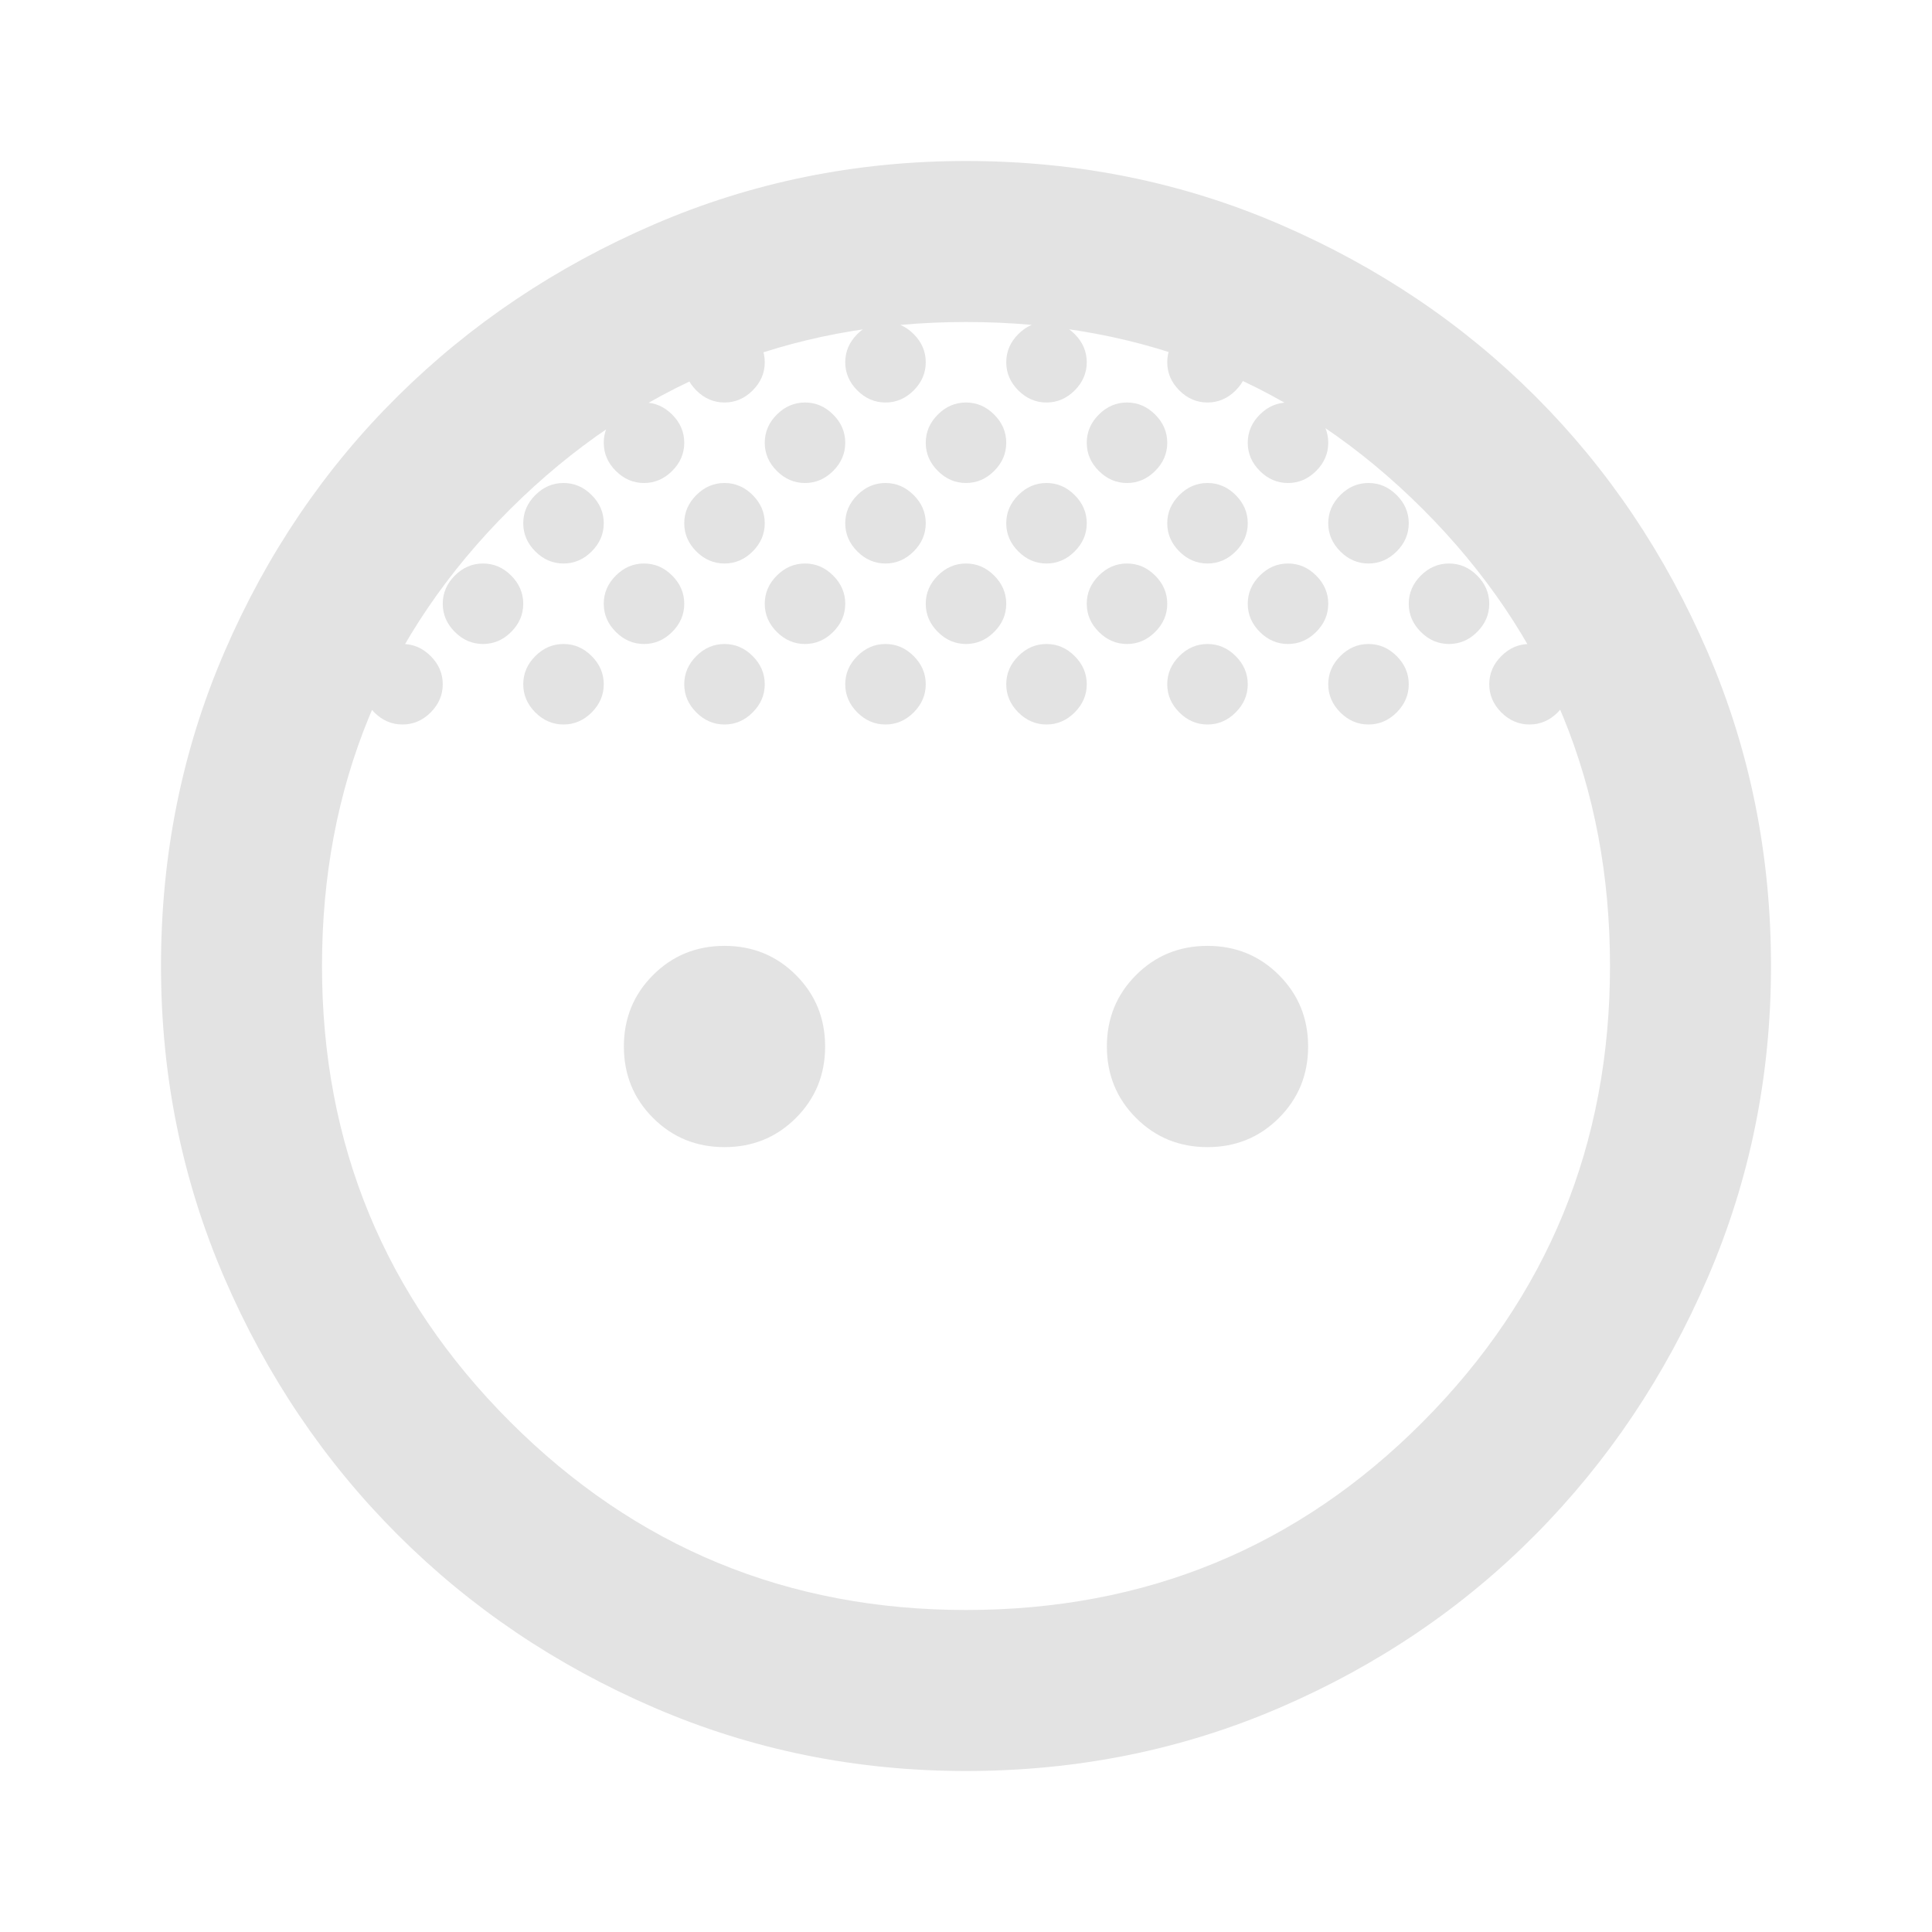
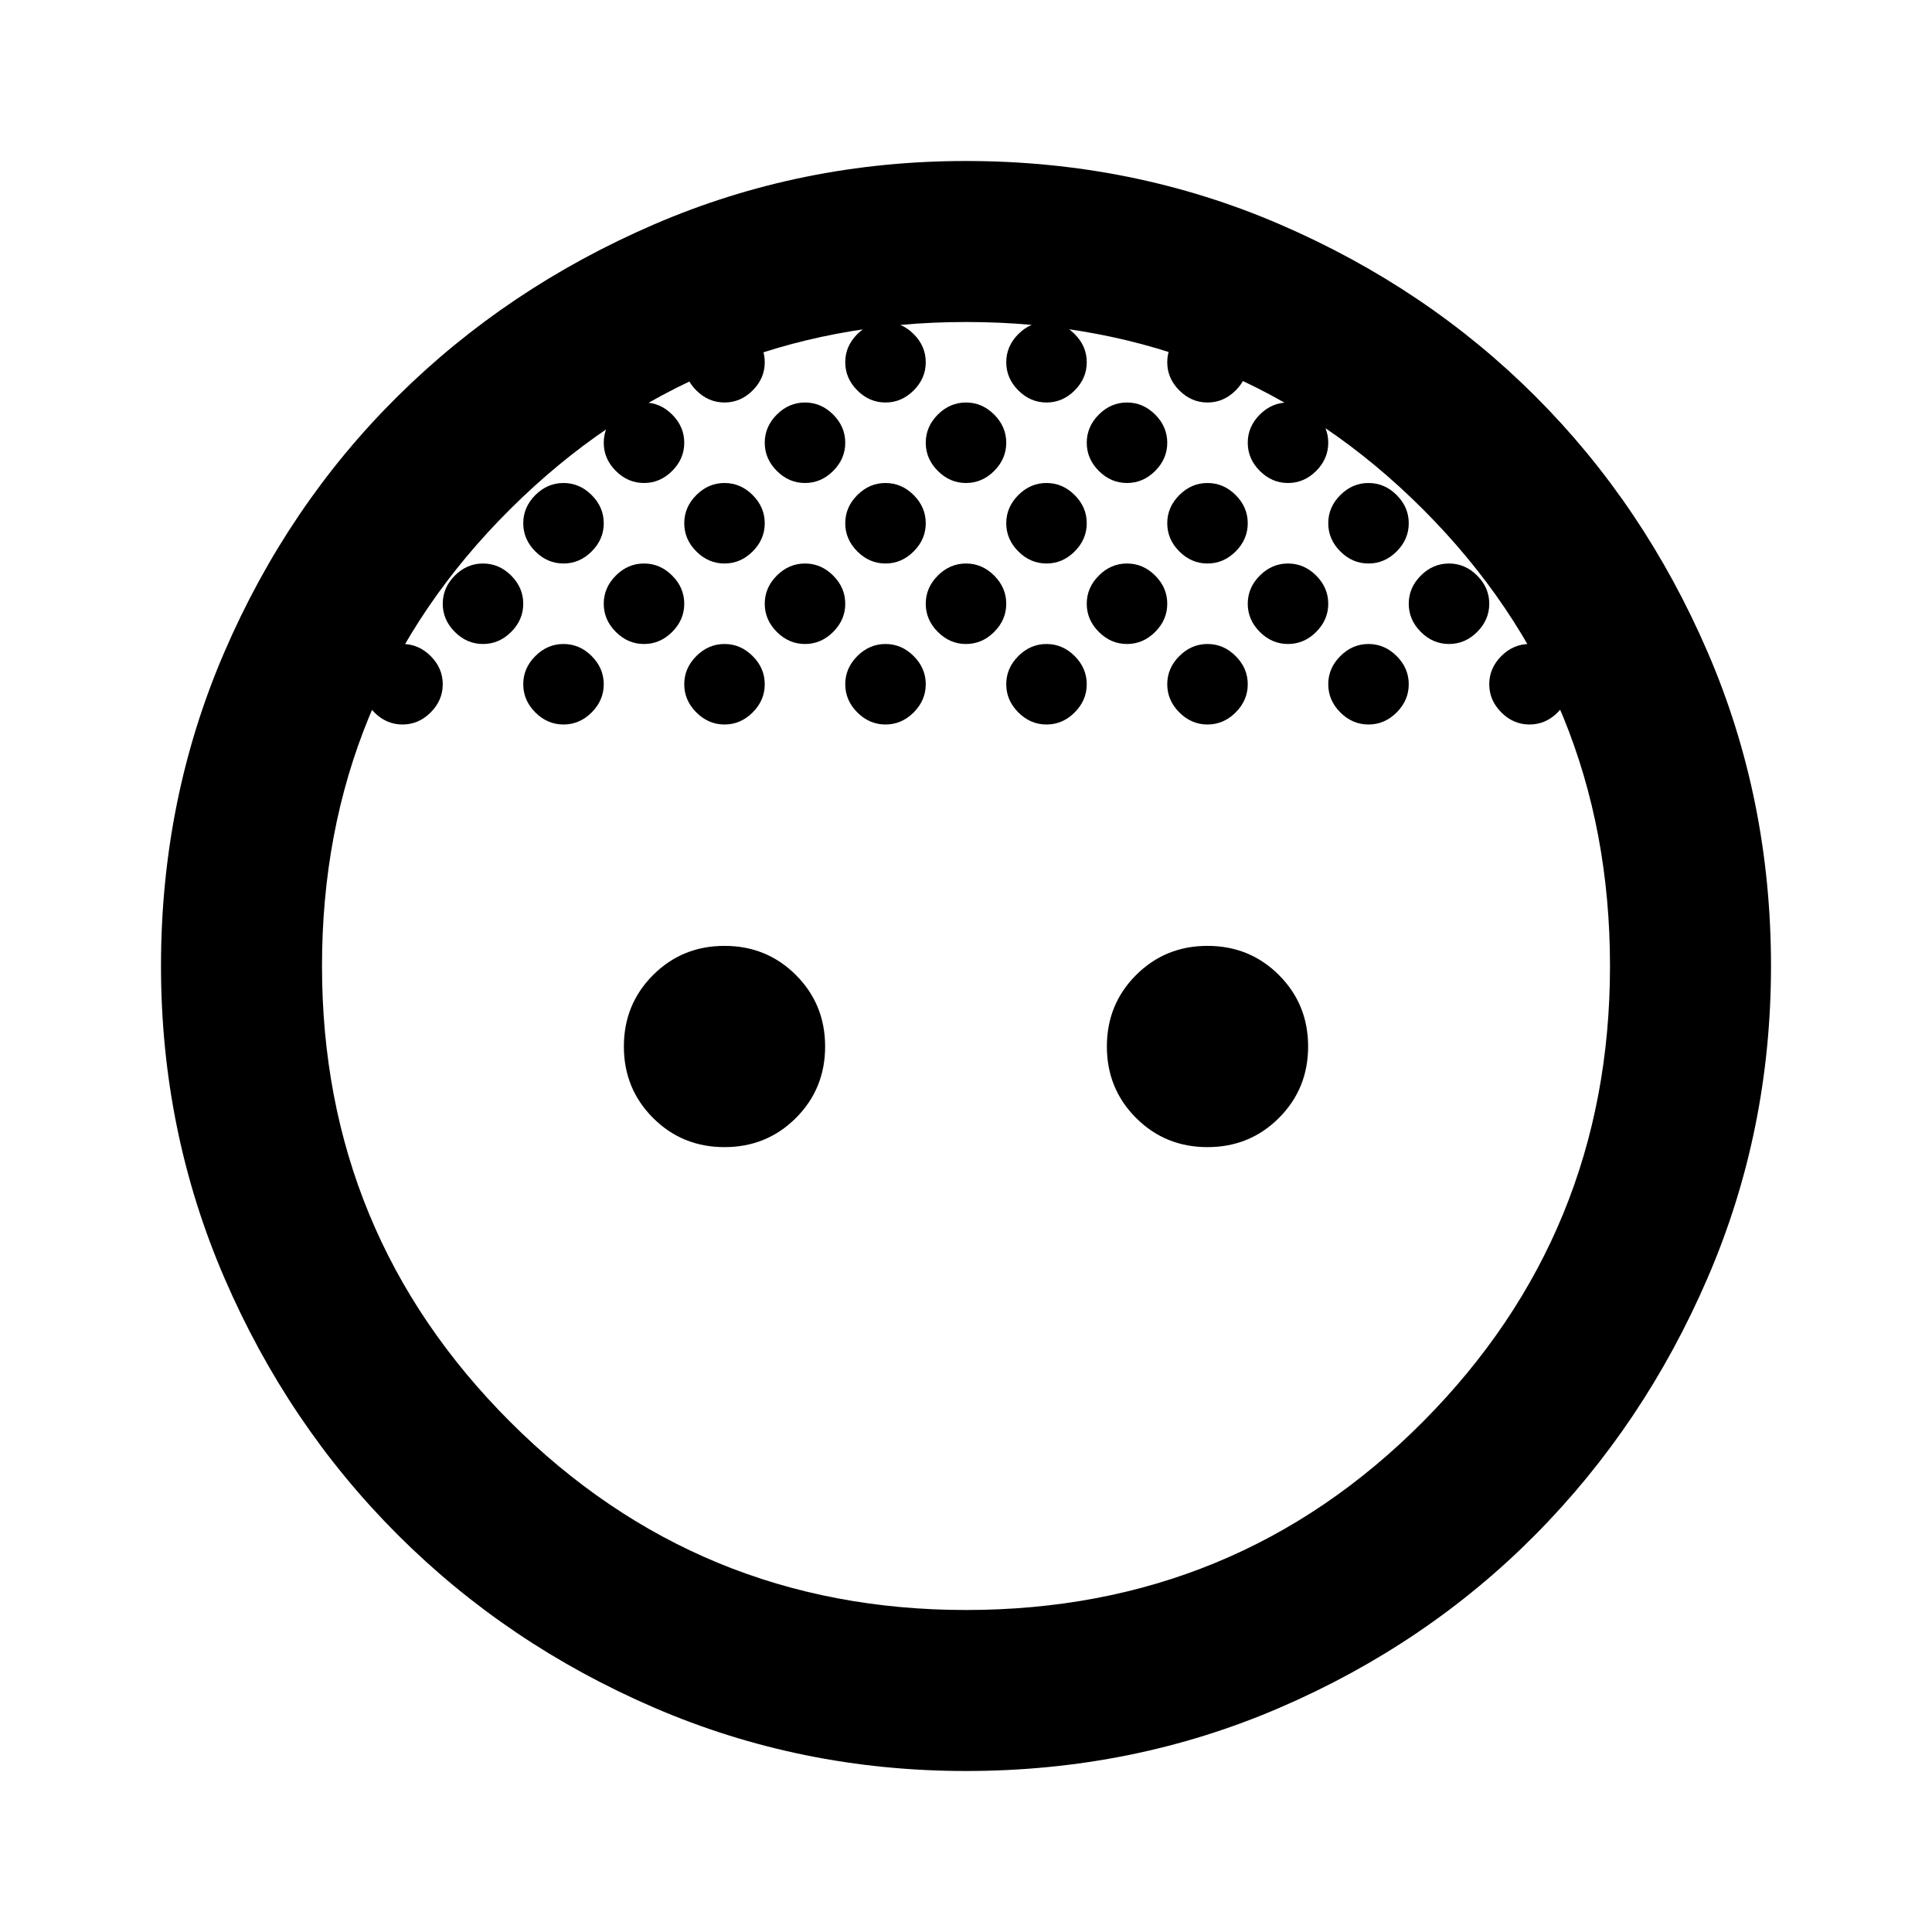
- <svg xmlns="http://www.w3.org/2000/svg" height="24px" viewBox="0 -960 960 960" width="24px" fill="#e3e3e3">
+ <svg xmlns="http://www.w3.org/2000/svg" height="24px" viewBox="0 -960 960 960" width="24px" fill="#000">
  <path d="M480-720q-8 0-14-6t-6-14q0-8 6-14t14-6q8 0 14 6t6 14q0 8-6 14t-14 6Zm80 0q-8 0-14-6t-6-14q0-8 6-14t14-6q8 0 14 6t6 14q0 8-6 14t-14 6Zm-160 0q-8 0-14-6t-6-14q0-8 6-14t14-6q8 0 14 6t6 14q0 8-6 14t-14 6Zm280 40q-8 0-14-6t-6-14q0-8 6-14t14-6q8 0 14 6t6 14q0 8-6 14t-14 6Zm-320 0q-8 0-14-6t-6-14q0-8 6-14t14-6q8 0 14 6t6 14q0 8-6 14t-14 6Zm-80 0q-8 0-14-6t-6-14q0-8 6-14t14-6q8 0 14 6t6 14q0 8-6 14t-14 6Zm160 0q-8 0-14-6t-6-14q0-8 6-14t14-6q8 0 14 6t6 14q0 8-6 14t-14 6Zm80 0q-8 0-14-6t-6-14q0-8 6-14t14-6q8 0 14 6t6 14q0 8-6 14t-14 6Zm80 0q-8 0-14-6t-6-14q0-8 6-14t14-6q8 0 14 6t6 14q0 8-6 14t-14 6Zm-120 40q-8 0-14-6t-6-14q0-8 6-14t14-6q8 0 14 6t6 14q0 8-6 14t-14 6Zm80 0q-8 0-14-6t-6-14q0-8 6-14t14-6q8 0 14 6t6 14q0 8-6 14t-14 6Zm80 0q-8 0-14-6t-6-14q0-8 6-14t14-6q8 0 14 6t6 14q0 8-6 14t-14 6Zm-240 0q-8 0-14-6t-6-14q0-8 6-14t14-6q8 0 14 6t6 14q0 8-6 14t-14 6Zm-80 0q-8 0-14-6t-6-14q0-8 6-14t14-6q8 0 14 6t6 14q0 8-6 14t-14 6Zm40 40q-8 0-14-6t-6-14q0-8 6-14t14-6q8 0 14 6t6 14q0 8-6 14t-14 6Zm-80 0q-8 0-14-6t-6-14q0-8 6-14t14-6q8 0 14 6t6 14q0 8-6 14t-14 6Zm160 0q-8 0-14-6t-6-14q0-8 6-14t14-6q8 0 14 6t6 14q0 8-6 14t-14 6Zm80 0q-8 0-14-6t-6-14q0-8 6-14t14-6q8 0 14 6t6 14q0 8-6 14t-14 6Zm80 0q-8 0-14-6t-6-14q0-8 6-14t14-6q8 0 14 6t6 14q0 8-6 14t-14 6Zm80 0q-8 0-14-6t-6-14q0-8 6-14t14-6q8 0 14 6t6 14q0 8-6 14t-14 6Zm-480 0q-8 0-14-6t-6-14q0-8 6-14t14-6q8 0 14 6t6 14q0 8-6 14t-14 6Zm40-40q-8 0-14-6t-6-14q0-8 6-14t14-6q8 0 14 6t6 14q0 8-6 14t-14 6Zm80-80q-8 0-14-6t-6-14q0-8 6-14t14-6q8 0 14 6t6 14q0 8-6 14t-14 6Zm40-40q-8 0-14-6t-6-14q0-8 6-14t14-6q8 0 14 6t6 14q0 8-6 14t-14 6Zm80 0q-8 0-14-6t-6-14q0-8 6-14t14-6q8 0 14 6t6 14q0 8-6 14t-14 6Zm80 0q-8 0-14-6t-6-14q0-8 6-14t14-6q8 0 14 6t6 14q0 8-6 14t-14 6Zm80 0q-8 0-14-6t-6-14q0-8 6-14t14-6q8 0 14 6t6 14q0 8-6 14t-14 6Zm40 40q-8 0-14-6t-6-14q0-8 6-14t14-6q8 0 14 6t6 14q0 8-6 14t-14 6Zm80 80q-8 0-14-6t-6-14q0-8 6-14t14-6q8 0 14 6t6 14q0 8-6 14t-14 6Zm40 40q-8 0-14-6t-6-14q0-8 6-14t14-6q8 0 14 6t6 14q0 8-6 14t-14 6ZM360-390q-21 0-35.5-14.5T310-440q0-21 14.5-35.5T360-490q21 0 35.5 14.5T410-440q0 21-14.5 35.5T360-390Zm240 0q-21 0-35.5-14.5T550-440q0-21 14.5-35.5T600-490q21 0 35.5 14.5T650-440q0 21-14.5 35.5T600-390ZM480-80q-82 0-155-31.5t-127.5-86Q143-252 111.5-325T80-480q0-83 31.5-156t86-127Q252-817 325-848.5T480-880q83 0 156 31.5T763-763q54 54 85.5 127T880-480q0 82-31.5 155T763-197.5q-54 54.5-127 86T480-80Zm0-80q134 0 227-93.5T800-480q0-134-93-227t-227-93q-133 0-226.5 93T160-480q0 133 93.5 226.5T480-160Z" />
</svg>
